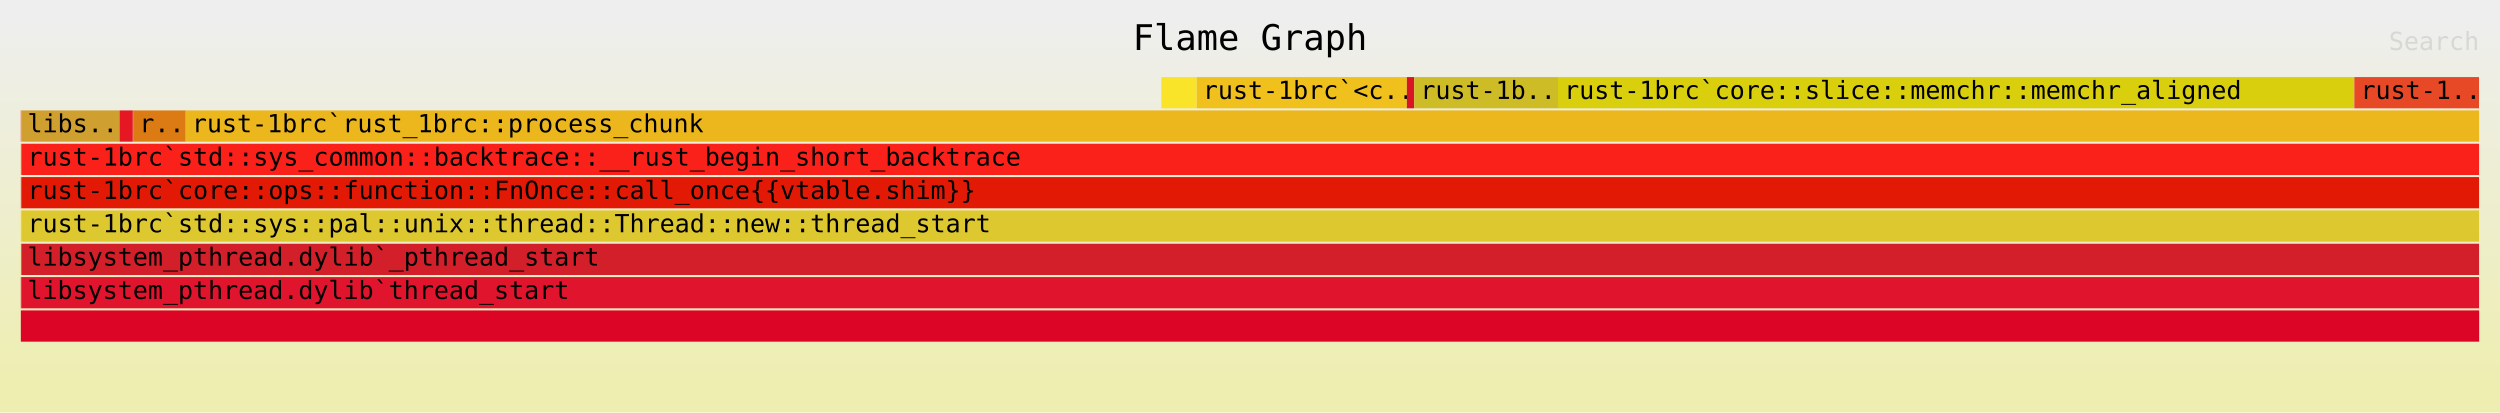
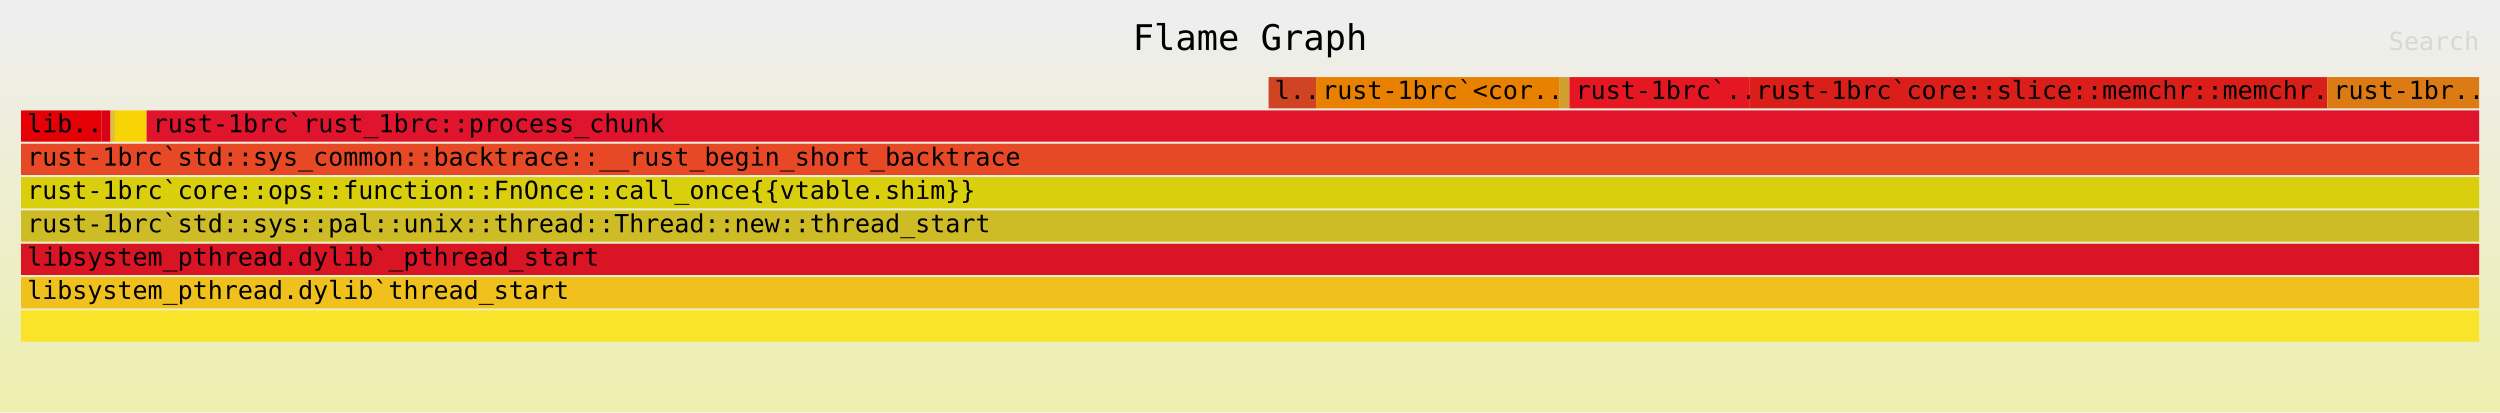
<svg xmlns="http://www.w3.org/2000/svg" xmlns:ns1="http://github.com/jonhoo/inferno" version="1.1" width="1200" height="198" viewBox="0 0 1200 198">
  <defs>
    <linearGradient id="background" y1="0" y2="1" x1="0" x2="0">
      <stop stop-color="#eeeeee" offset="5%" />
      <stop stop-color="#eeeeb0" offset="95%" />
    </linearGradient>
  </defs>
  <style type="text/css">
text { font-family:monospace; font-size:12px }
#title { text-anchor:middle; font-size:17px; }
#matched { text-anchor:end; }
#search { text-anchor:end; opacity:0.1; cursor:pointer; }
#search:hover, #search.show { opacity:1; }
#subtitle { text-anchor:middle; font-color:rgb(160,160,160); }
#unzoom { cursor:pointer; }
#frames &gt; *:hover { stroke:black; stroke-width:0.5; cursor:pointer; }
.hide { display:none; }
.parent { opacity:0.5; }
</style>
  <rect x="0" y="0" width="100%" height="198" fill="url(#background)" />
  <text id="title" fill="rgb(0,0,0)" x="50%" y="24.00">Flame Graph</text>
  <text id="details" fill="rgb(0,0,0)" x="10" y="181.00"> </text>
  <text id="unzoom" class="hide" fill="rgb(0,0,0)" x="10" y="24.00">Reset Zoom</text>
  <text id="search" fill="rgb(0,0,0)" x="1190" y="24.00">Search</text>
  <text id="matched" fill="rgb(0,0,0)" x="1190" y="181.00"> </text>
-   <svg id="frames" x="10" width="1180" total_samples="105852">
+   <svg id="frames" x="10" width="1180" total_samples="133868">
    <g>
-       <rect x="0%" y="53" width="0.015%" height="15" fill="rgb(227,0,7)" ns1:x="0" ns1:w="16" />
-       <text x="0.25%" y="63.50" />
+       <rect x="0.007%" y="53" width="3.267%" height="15" fill="rgb(227,0,7)" ns1:x="9" ns1:w="4374" />
+       <text x="0.257%" y="63.50">lib..</text>
    </g>
    <g>
-       <rect x="0%" y="133" width="0.018%" height="15" fill="rgb(217,0,24)" ns1:x="0" ns1:w="19" />
-       <text x="0.25%" y="143.50" />
+       <rect x="3.274%" y="53" width="0.375%" height="15" fill="rgb(217,0,24)" ns1:x="4383" ns1:w="502" />
+       <text x="3.524%" y="63.50" />
    </g>
    <g>
-       <rect x="0%" y="117" width="0.018%" height="15" fill="rgb(221,193,54)" ns1:x="0" ns1:w="19" />
-       <text x="0.25%" y="127.50" />
+       <rect x="3.65%" y="53" width="0.178%" height="15" fill="rgb(221,193,54)" ns1:x="4886" ns1:w="238" />
+       <text x="3.9%" y="63.50" />
    </g>
    <g>
-       <rect x="0%" y="101" width="0.018%" height="15" fill="rgb(248,212,6)" ns1:x="0" ns1:w="19" />
-       <text x="0.25%" y="111.50" />
+       <rect x="3.828%" y="53" width="1.287%" height="15" fill="rgb(248,212,6)" ns1:x="5124" ns1:w="1723" />
+       <text x="4.078%" y="63.50" />
    </g>
    <g>
-       <rect x="0%" y="85" width="0.018%" height="15" fill="rgb(208,68,35)" ns1:x="0" ns1:w="19" />
-       <text x="0.25%" y="95.50" />
+       <rect x="50.756%" y="37" width="1.932%" height="15" fill="rgb(208,68,35)" ns1:x="67946" ns1:w="2586" />
+       <text x="51.006%" y="47.50">l..</text>
    </g>
    <g>
-       <rect x="0%" y="69" width="0.018%" height="15" fill="rgb(232,128,0)" ns1:x="0" ns1:w="19" />
-       <text x="0.25%" y="79.50" />
+       <rect x="52.688%" y="37" width="9.885%" height="15" fill="rgb(232,128,0)" ns1:x="70532" ns1:w="13233" />
+       <text x="52.938%" y="47.50">rust-1brc`&lt;cor..</text>
    </g>
    <g>
-       <rect x="0.021%" y="53" width="3.994%" height="15" fill="rgb(207,160,47)" ns1:x="22" ns1:w="4228" />
-       <text x="0.271%" y="63.50">libs..</text>
+       <rect x="62.573%" y="37" width="0.42%" height="15" fill="rgb(207,160,47)" ns1:x="83765" ns1:w="562" />
+       <text x="62.823%" y="47.50" />
    </g>
    <g>
-       <rect x="4.015%" y="53" width="0.537%" height="15" fill="rgb(228,23,34)" ns1:x="4250" ns1:w="568" />
-       <text x="4.265%" y="63.50" />
+       <rect x="62.993%" y="37" width="7.339%" height="15" fill="rgb(228,23,34)" ns1:x="84327" ns1:w="9825" />
+       <text x="63.243%" y="47.50">rust-1brc`..</text>
    </g>
    <g>
-       <rect x="4.554%" y="53" width="0.014%" height="15" fill="rgb(218,30,26)" ns1:x="4821" ns1:w="15" />
-       <text x="4.804%" y="63.50" />
+       <rect x="70.332%" y="37" width="23.49%" height="15" fill="rgb(218,30,26)" ns1:x="94152" ns1:w="31445" />
+       <text x="70.582%" y="47.50">rust-1brc`core::slice::memchr::memchr..</text>
    </g>
    <g>
-       <rect x="4.569%" y="53" width="2.138%" height="15" fill="rgb(220,122,19)" ns1:x="4836" ns1:w="2263" />
-       <text x="4.819%" y="63.50">r..</text>
+       <rect x="93.822%" y="37" width="6.176%" height="15" fill="rgb(220,122,19)" ns1:x="125597" ns1:w="8267" />
+       <text x="94.072%" y="47.50">rust-1br..</text>
    </g>
    <g>
-       <rect x="46.394%" y="37" width="1.437%" height="15" fill="rgb(250,228,42)" ns1:x="49109" ns1:w="1521" />
-       <text x="46.644%" y="47.50" />
+       <rect x="0%" y="149" width="100%" height="15" fill="rgb(250,228,42)" ns1:x="0" ns1:w="133868" />
+       <text x="0.25%" y="159.50" />
    </g>
    <g>
-       <rect x="47.831%" y="37" width="8.55%" height="15" fill="rgb(240,193,28)" ns1:x="50630" ns1:w="9050" />
-       <text x="48.081%" y="47.50">rust-1brc`&lt;c..</text>
+       <rect x="0.007%" y="133" width="99.993%" height="15" fill="rgb(240,193,28)" ns1:x="9" ns1:w="133859" />
+       <text x="0.257%" y="143.50">libsystem_pthread.dylib`thread_start</text>
    </g>
    <g>
-       <rect x="56.381%" y="37" width="0.299%" height="15" fill="rgb(216,20,37)" ns1:x="59680" ns1:w="317" />
-       <text x="56.631%" y="47.50" />
+       <rect x="0.007%" y="117" width="99.993%" height="15" fill="rgb(216,20,37)" ns1:x="9" ns1:w="133859" />
+       <text x="0.257%" y="127.50">libsystem_pthread.dylib`_pthread_start</text>
    </g>
    <g>
-       <rect x="56.68%" y="37" width="5.849%" height="15" fill="rgb(206,188,39)" ns1:x="59997" ns1:w="6191" />
-       <text x="56.93%" y="47.50">rust-1b..</text>
+       <rect x="0.007%" y="101" width="99.993%" height="15" fill="rgb(206,188,39)" ns1:x="9" ns1:w="133859" />
+       <text x="0.257%" y="111.50">rust-1brc`std::sys::pal::unix::thread::Thread::new::thread_start</text>
    </g>
    <g>
-       <rect x="62.529%" y="37" width="32.393%" height="15" fill="rgb(217,207,13)" ns1:x="66188" ns1:w="34289" />
-       <text x="62.779%" y="47.50">rust-1brc`core::slice::memchr::memchr_aligned</text>
+       <rect x="0.007%" y="85" width="99.993%" height="15" fill="rgb(217,207,13)" ns1:x="9" ns1:w="133859" />
+       <text x="0.257%" y="95.50">rust-1brc`core::ops::function::FnOnce::call_once{{vtable.shim}}</text>
    </g>
    <g>
-       <rect x="94.922%" y="37" width="5.072%" height="15" fill="rgb(231,73,38)" ns1:x="100477" ns1:w="5369" />
-       <text x="95.172%" y="47.50">rust-1..</text>
+       <rect x="0.007%" y="69" width="99.993%" height="15" fill="rgb(231,73,38)" ns1:x="9" ns1:w="133859" />
+       <text x="0.257%" y="79.50">rust-1brc`std::sys_common::backtrace::__rust_begin_short_backtrace</text>
    </g>
    <g>
-       <rect x="0.019%" y="133" width="99.977%" height="15" fill="rgb(225,20,46)" ns1:x="20" ns1:w="105828" />
-       <text x="0.269%" y="143.50">libsystem_pthread.dylib`thread_start</text>
-     </g>
-     <g>
-       <rect x="0.02%" y="117" width="99.976%" height="15" fill="rgb(210,31,41)" ns1:x="21" ns1:w="105827" />
-       <text x="0.27%" y="127.50">libsystem_pthread.dylib`_pthread_start</text>
-     </g>
-     <g>
-       <rect x="0.021%" y="101" width="99.975%" height="15" fill="rgb(221,200,47)" ns1:x="22" ns1:w="105826" />
-       <text x="0.271%" y="111.50">rust-1brc`std::sys::pal::unix::thread::Thread::new::thread_start</text>
-     </g>
-     <g>
-       <rect x="0.021%" y="85" width="99.975%" height="15" fill="rgb(226,26,5)" ns1:x="22" ns1:w="105826" />
-       <text x="0.271%" y="95.50">rust-1brc`core::ops::function::FnOnce::call_once{{vtable.shim}}</text>
-     </g>
-     <g>
-       <rect x="0.021%" y="69" width="99.975%" height="15" fill="rgb(249,33,26)" ns1:x="22" ns1:w="105826" />
-       <text x="0.271%" y="79.50">rust-1brc`std::sys_common::backtrace::__rust_begin_short_backtrace</text>
-     </g>
-     <g>
-       <rect x="6.707%" y="53" width="93.29%" height="15" fill="rgb(235,183,28)" ns1:x="7099" ns1:w="98749" />
-       <text x="6.957%" y="63.50">rust-1brc`rust_1brc::process_chunk</text>
-     </g>
-     <g>
-       <rect x="0%" y="149" width="100%" height="15" fill="rgb(221,5,38)" ns1:x="0" ns1:w="105852" />
-       <text x="0.25%" y="159.50" />
+       <rect x="5.115%" y="53" width="94.885%" height="15" fill="rgb(225,20,46)" ns1:x="6847" ns1:w="127021" />
+       <text x="5.365%" y="63.50">rust-1brc`rust_1brc::process_chunk</text>
    </g>
  </svg>
</svg>
